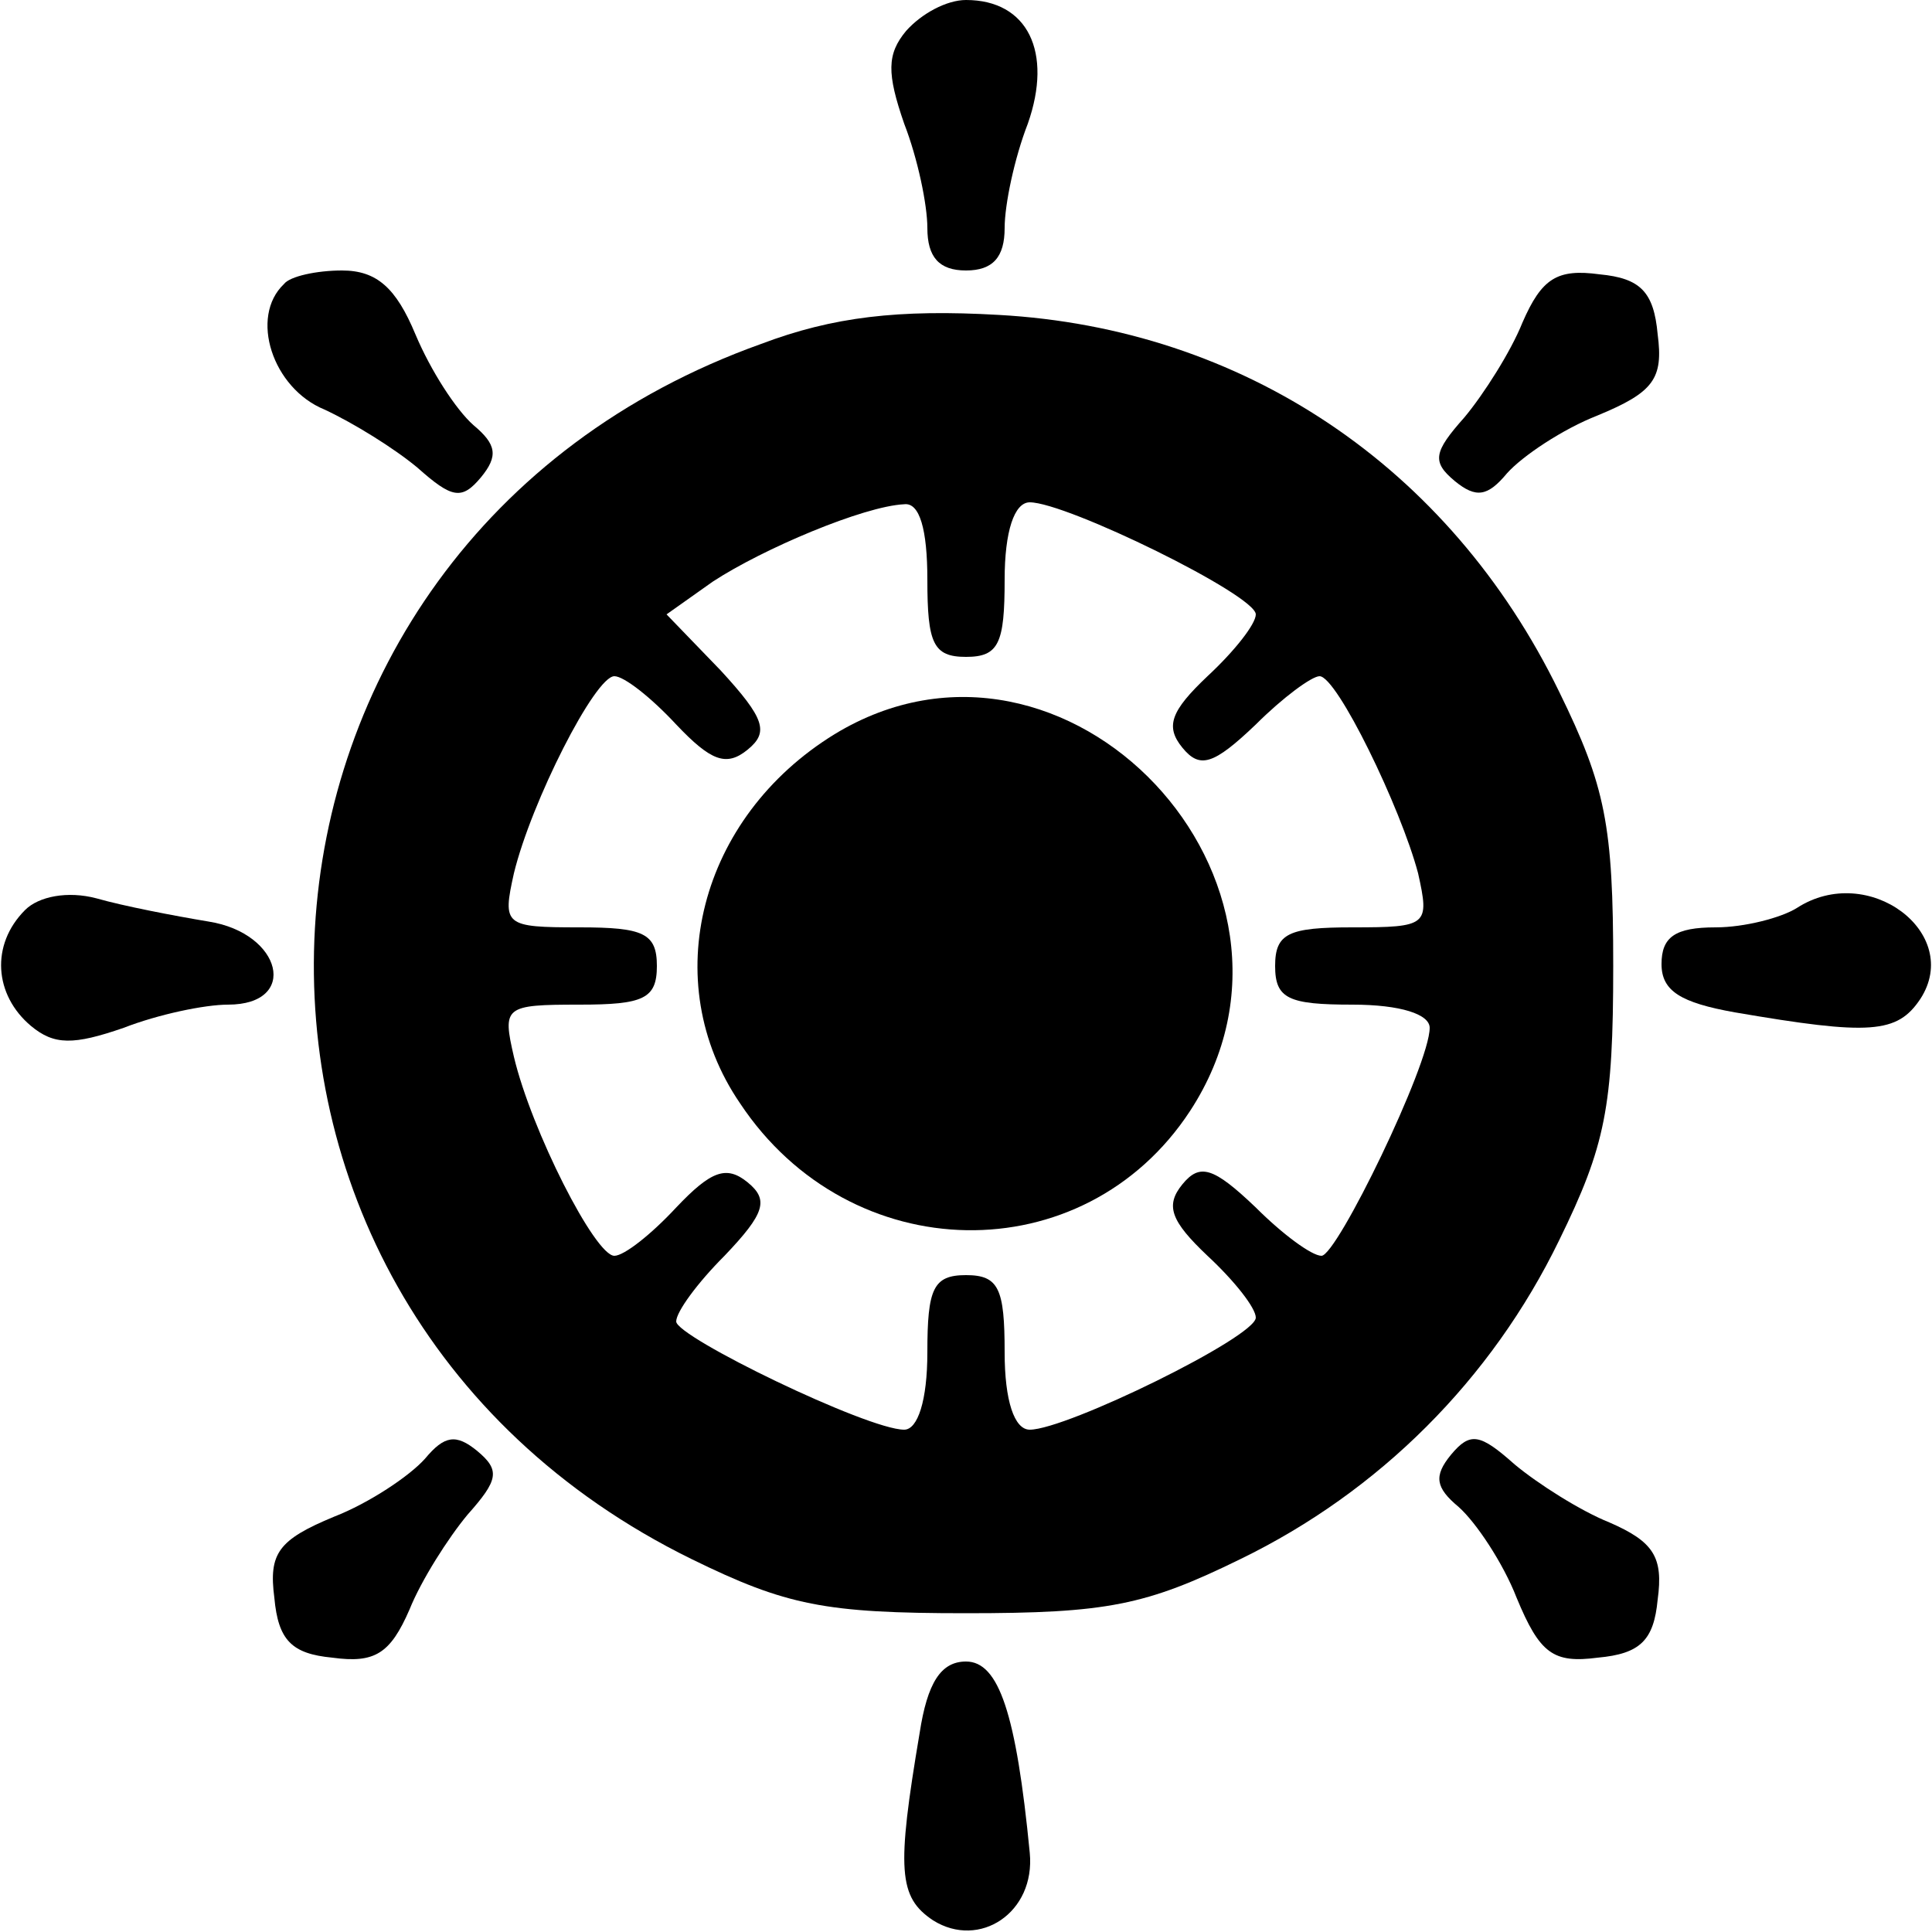
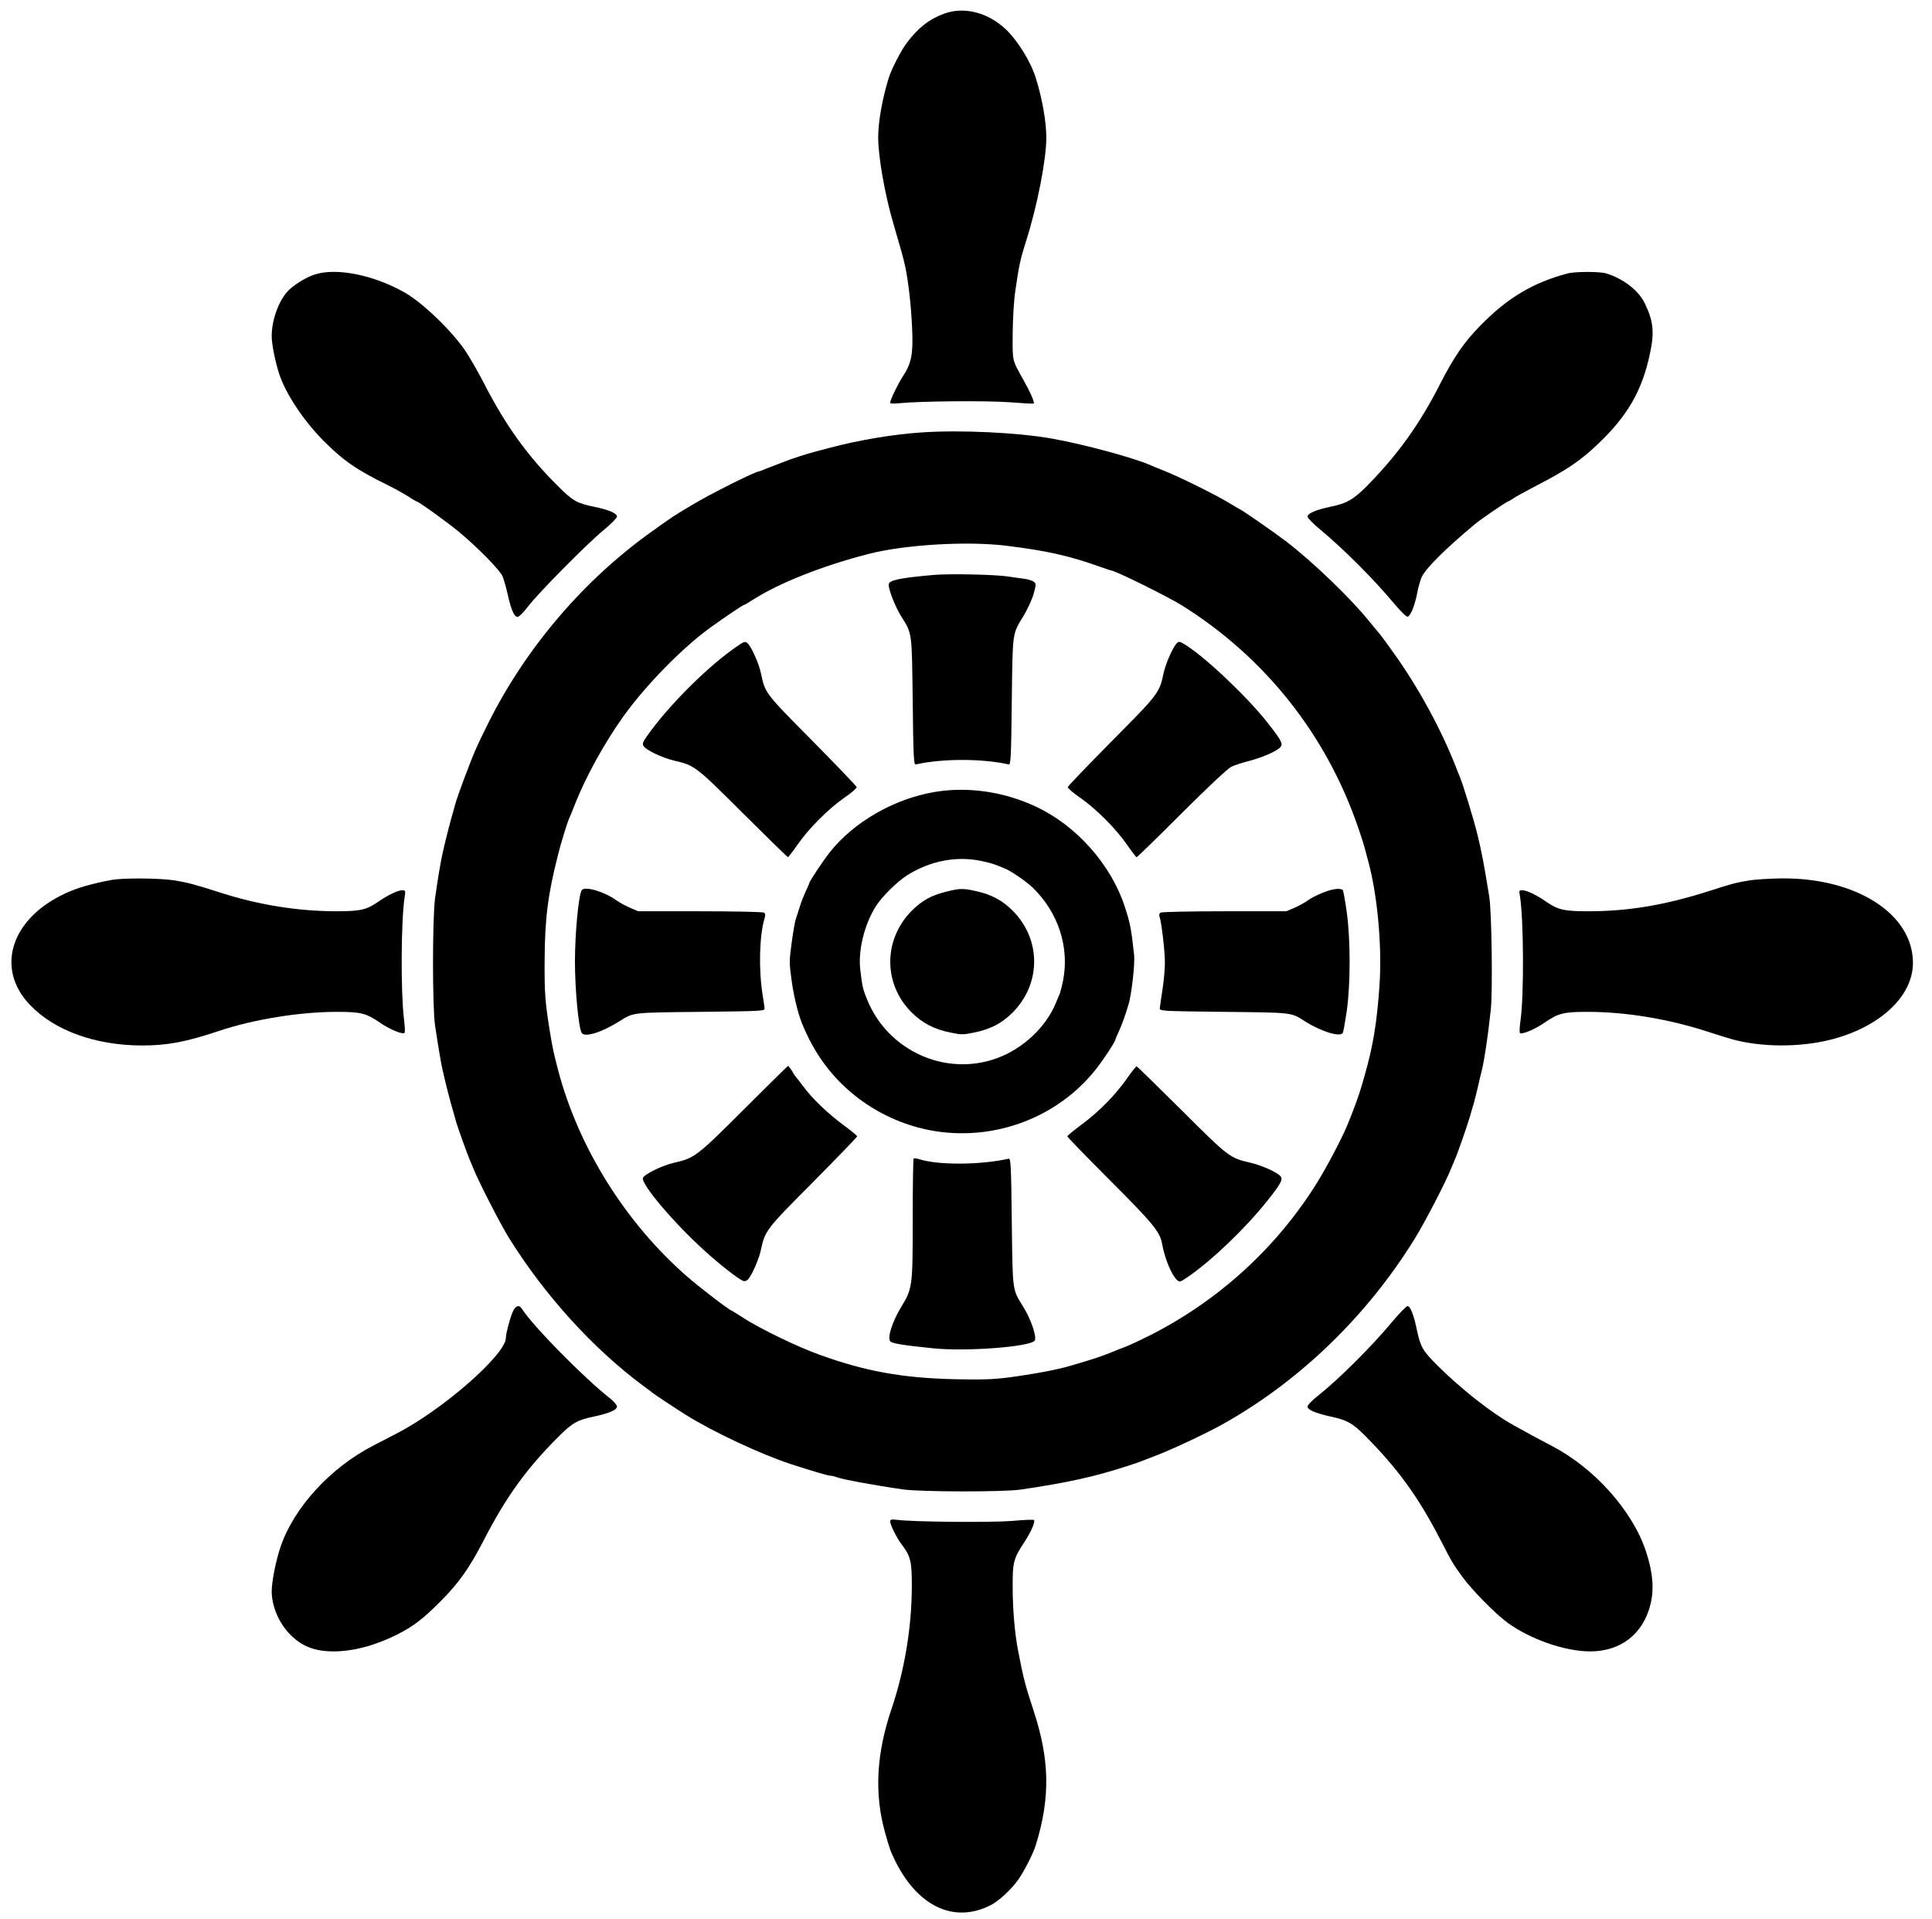
- <svg xmlns="http://www.w3.org/2000/svg" version="1.0" width="100pt" height="100pt" viewBox="0 0 100 100" preserveAspectRatio="xMidYMid meet">
-   <g transform="translate(0,100) scale(0.1,-0.1)" fill="#000000" stroke="none">
-     <path d="M469 984 c-10 -12 -10 -22 -1 -48 7 -18 12 -42 12 -54 0 -15 6 -22 20 -22 14 0 20 7 20 22 0 12 5 36 12 54 13 37 0 64 -32 64 -10 0 -23 -7 -31 -16z" />
-     <path d="M147 853 c-18 -17 -6 -54 21 -65 15 -7 36 -20 48 -30 18 -16 23 -17 33 -5 9 11 8 17 -4 27 -9 8 -22 28 -30 47 -10 24 -20 33 -38 33 -13 0 -27 -3 -30 -7z" />
-     <path d="M788 833 c-6 -15 -20 -37 -30 -49 -16 -18 -17 -23 -5 -33 11 -9 17 -8 27 4 8 9 29 23 47 30 29 12 34 19 31 42 -2 22 -9 29 -30 31 -22 3 -30 -2 -40 -25z" />
-     <path d="M394 822 c-291 -104 -313 -493 -36 -629 49 -24 69 -28 142 -28 73 0 93 4 142 28 72 35 130 93 165 165 24 49 28 69 28 142 0 73 -4 93 -28 142 -57 117 -164 188 -290 195 -52 3 -86 -1 -123 -15z m86 -122 c0 -33 3 -40 20 -40 17 0 20 7 20 40 0 25 5 40 13 40 19 0 117 -48 117 -58 0 -5 -11 -19 -25 -32 -19 -18 -22 -26 -13 -37 9 -11 16 -9 38 12 14 14 29 25 33 25 9 0 42 -68 51 -102 6 -27 5 -28 -34 -28 -33 0 -40 -3 -40 -20 0 -17 7 -20 40 -20 25 0 40 -5 40 -12 0 -19 -48 -118 -56 -118 -5 0 -20 11 -34 25 -22 21 -29 23 -38 12 -9 -11 -6 -19 13 -37 14 -13 25 -27 25 -32 0 -10 -98 -58 -117 -58 -8 0 -13 15 -13 40 0 33 -3 40 -20 40 -17 0 -20 -7 -20 -40 0 -25 -5 -40 -12 -40 -19 0 -118 48 -118 56 0 5 11 20 25 34 21 22 23 29 12 38 -11 9 -19 6 -37 -13 -13 -14 -27 -25 -32 -25 -10 0 -43 65 -52 103 -6 26 -5 27 34 27 33 0 40 3 40 20 0 17 -7 20 -40 20 -39 0 -40 1 -34 28 9 37 42 102 52 102 5 0 19 -11 32 -25 18 -19 26 -22 37 -13 11 9 9 16 -14 41 l-28 29 24 17 c26 17 78 39 99 40 8 1 12 -13 12 -39z" />
-     <path d="M432 620 c-70 -43 -92 -128 -49 -191 57 -86 178 -88 233 -4 77 118 -64 268 -184 195z" />
-     <path d="M13 529 c-18 -18 -16 -44 3 -60 12 -10 22 -10 48 -1 18 7 42 12 54 12 37 0 28 37 -10 43 -18 3 -44 8 -58 12 -15 4 -30 1 -37 -6z" />
-     <path d="M930 530 c-8 -5 -27 -10 -42 -10 -21 0 -28 -5 -28 -19 0 -14 10 -20 38 -25 70 -12 84 -11 96 7 22 34 -27 71 -64 47z" />
-     <path d="M220 245 c-8 -9 -29 -23 -47 -30 -29 -12 -34 -19 -31 -42 2 -22 9 -29 30 -31 22 -3 30 2 40 25 6 15 20 37 30 49 16 18 17 23 5 33 -11 9 -17 8 -27 -4z" />
-     <path d="M751 247 c-9 -11 -8 -17 4 -27 9 -8 23 -29 30 -47 12 -29 19 -34 42 -31 22 2 29 9 31 30 3 22 -2 30 -25 40 -15 6 -37 20 -49 30 -18 16 -23 17 -33 5z" />
-     <path d="M476 103 c-12 -71 -11 -85 7 -97 24 -15 53 4 50 35 -7 72 -16 99 -33 99 -13 0 -20 -11 -24 -37z" />
+ <svg xmlns="http://www.w3.org/2000/svg" version="1.0" width="1287pt" height="1278pt" viewBox="0 0 1287 1278" preserveAspectRatio="xMidYMid meet">
+   <g transform="translate(0,1278) scale(0.1,-0.1)" fill="#000000" stroke="none">
+     <path d="M6292 12690 c-100 -36 -177 -96 -251 -195 -39 -51 -105 -180 -122 -238 -42 -137 -69 -290 -69 -391 0 -130 45 -384 100 -571 52 -178 69 -237 81 -295 21 -100 39 -263 45 -405 8 -173 -4 -234 -61 -321 -34 -53 -85 -157 -85 -176 0 -7 19 -8 58 -4 136 14 573 18 731 7 89 -7 165 -11 167 -9 7 7 -22 75 -66 153 -80 143 -75 123 -74 315 1 101 8 221 18 285 24 169 33 209 73 335 73 230 133 537 133 683 0 104 -26 256 -69 394 -33 110 -121 252 -202 329 -119 111 -274 151 -407 104z" />
+     <path d="M2092 10950 c-58 -19 -146 -75 -179 -114 -60 -68 -103 -192 -103 -294 0 -54 21 -160 48 -247 42 -133 162 -315 297 -451 134 -134 221 -194 429 -296 43 -21 102 -54 132 -73 30 -19 56 -35 59 -35 13 0 214 -145 290 -209 130 -110 265 -249 283 -290 8 -20 23 -72 33 -116 23 -106 45 -155 67 -154 9 0 40 30 67 66 68 90 395 421 505 511 50 41 90 82 90 91 0 22 -54 45 -150 65 -115 23 -144 39 -239 134 -205 202 -353 408 -496 687 -37 72 -92 168 -123 215 -88 132 -283 320 -402 389 -209 120 -463 171 -608 121z" />
+     <path d="M10440 10958 c-230 -62 -396 -161 -576 -344 -108 -109 -179 -212 -270 -390 -136 -268 -281 -470 -483 -676 -91 -93 -141 -122 -246 -143 -96 -20 -154 -44 -155 -66 0 -9 37 -47 83 -85 162 -135 360 -334 492 -492 45 -54 84 -92 92 -90 19 4 48 76 64 159 6 35 20 82 29 104 26 58 155 187 358 356 33 28 210 149 218 149 3 0 18 9 33 19 15 11 90 52 167 92 188 97 283 161 396 269 199 188 297 357 349 604 31 144 23 217 -34 335 -42 87 -143 165 -258 200 -42 13 -210 13 -259 -1z" />
+     <path d="M6145 9900 c-191 -12 -421 -51 -615 -102 -41 -11 -88 -24 -105 -28 -44 -11 -165 -50 -200 -65 -16 -6 -46 -18 -65 -25 -19 -7 -49 -19 -67 -26 -17 -8 -34 -14 -37 -14 -24 0 -330 -153 -450 -226 -123 -74 -114 -67 -255 -168 -458 -324 -847 -779 -1098 -1282 -82 -164 -99 -205 -168 -389 -20 -55 -41 -113 -46 -130 -4 -16 -15 -55 -24 -85 -15 -51 -44 -163 -65 -255 -13 -56 -36 -192 -52 -310 -18 -136 -18 -727 0 -845 24 -159 42 -265 52 -305 22 -96 50 -204 65 -255 9 -30 20 -68 24 -85 11 -37 77 -222 90 -250 5 -11 15 -36 23 -55 31 -80 175 -362 235 -460 237 -383 561 -741 898 -991 33 -24 62 -46 65 -49 6 -6 160 -108 218 -144 184 -115 498 -262 702 -329 146 -47 246 -77 263 -77 9 0 26 -4 39 -9 38 -15 254 -55 443 -82 121 -17 669 -18 785 -1 318 47 489 85 720 160 25 8 54 18 65 22 11 4 70 27 130 50 105 41 335 149 440 209 506 285 952 717 1268 1228 68 109 212 387 245 473 8 19 18 44 23 55 16 34 80 217 100 285 10 36 23 79 28 95 5 17 16 64 26 105 9 41 21 91 26 110 16 63 40 219 60 405 13 121 6 647 -10 750 -38 235 -48 286 -80 420 -26 104 -95 331 -120 390 -5 11 -17 40 -26 65 -98 248 -249 525 -412 752 -46 64 -89 123 -96 130 -7 7 -37 45 -69 83 -123 152 -368 388 -548 527 -76 58 -306 218 -315 218 -1 0 -34 19 -71 42 -90 54 -318 167 -419 208 -44 17 -89 36 -100 41 -113 50 -446 140 -660 178 -227 40 -605 58 -860 41z m557 -755 c270 -33 421 -67 628 -141 36 -13 69 -24 72 -24 26 0 375 -173 472 -233 556 -348 965 -866 1176 -1487 18 -52 36 -108 40 -125 4 -16 15 -57 24 -90 61 -222 93 -564 76 -821 -17 -252 -43 -412 -99 -606 -6 -21 -15 -53 -20 -70 -16 -58 -58 -172 -98 -268 -36 -86 -135 -274 -197 -374 -270 -436 -660 -792 -1124 -1025 -57 -28 -126 -61 -155 -72 -29 -11 -61 -23 -72 -28 -75 -32 -134 -52 -300 -100 -88 -26 -245 -55 -413 -77 -94 -12 -175 -15 -350 -11 -350 8 -594 52 -900 162 -145 51 -402 176 -511 247 -41 26 -75 48 -77 48 -12 0 -204 147 -291 222 -415 360 -730 864 -866 1383 -29 112 -35 140 -51 235 -35 214 -39 273 -38 485 1 283 21 444 89 710 18 74 61 213 73 240 5 11 23 54 39 95 72 185 199 414 325 590 149 207 390 454 581 592 95 68 213 148 220 148 3 0 31 16 62 36 174 111 461 225 768 304 240 62 656 87 917 55z" />
+     <path d="M6215 8950 c-224 -20 -295 -35 -295 -64 0 -37 44 -148 83 -211 74 -119 71 -95 77 -565 4 -371 7 -425 20 -422 178 40 442 40 620 0 13 -3 16 51 20 422 6 472 2 442 81 572 25 42 55 107 65 144 17 64 17 67 -1 80 -10 7 -38 16 -64 19 -25 3 -73 10 -106 15 -84 13 -393 20 -500 10z" />
+     <path d="M4913 8477 c-191 -129 -459 -395 -603 -600 -27 -38 -32 -52 -24 -65 17 -28 121 -78 203 -98 140 -33 144 -36 460 -351 162 -161 297 -293 300 -293 3 1 32 38 64 84 75 108 205 238 311 312 47 32 84 64 83 71 -1 6 -135 146 -297 310 -316 319 -312 314 -341 448 -14 67 -63 176 -89 200 -16 14 -22 13 -67 -18z" />
+     <path d="M7837 8493 c-27 -31 -73 -136 -86 -198 -27 -130 -34 -139 -346 -453 -159 -161 -291 -298 -292 -305 -1 -7 36 -39 83 -71 106 -74 237 -205 312 -313 31 -45 60 -83 64 -83 3 0 139 132 300 293 171 171 309 300 331 310 20 10 74 27 120 39 86 22 184 65 207 92 18 23 7 43 -90 167 -140 176 -422 442 -552 519 -33 19 -36 19 -51 3z" />
+     <path d="M6228 7505 c-273 -46 -541 -200 -702 -404 -48 -62 -136 -194 -136 -206 0 -3 -10 -26 -23 -53 -12 -26 -31 -74 -41 -107 -10 -33 -22 -69 -26 -81 -4 -11 -16 -79 -26 -151 -17 -126 -17 -136 0 -259 16 -114 47 -235 78 -304 32 -72 46 -100 81 -159 172 -287 471 -486 806 -537 400 -60 806 96 1056 407 47 57 135 191 135 204 0 2 11 28 24 57 22 49 37 90 64 178 20 66 43 270 37 328 -19 175 -26 211 -62 322 -91 279 -319 537 -586 664 -214 102 -457 138 -679 101z m309 -460 c70 -15 86 -20 163 -53 39 -16 142 -88 180 -125 170 -165 246 -398 201 -622 -7 -33 -16 -69 -20 -80 -5 -11 -17 -40 -27 -65 -66 -162 -221 -307 -394 -369 -341 -124 -724 49 -863 389 -29 71 -33 89 -46 199 -16 130 27 304 105 427 40 62 142 163 206 203 153 97 329 131 495 96z" />
+     <path d="M6305 6841 c-101 -25 -161 -58 -230 -126 -192 -192 -193 -490 -1 -680 72 -71 149 -111 258 -133 72 -15 84 -15 156 0 110 22 186 62 257 133 192 192 192 488 0 680 -69 68 -139 106 -242 129 -88 20 -109 19 -198 -3z" />
+     <path d="M3875 6850 c-21 -34 -45 -288 -45 -475 0 -187 24 -441 45 -475 20 -32 132 2 252 78 95 59 77 57 538 62 422 5 430 5 428 25 -1 11 -7 52 -13 90 -27 169 -21 392 12 504 8 26 7 35 -3 42 -8 5 -199 9 -426 9 l-412 0 -58 25 c-31 14 -71 36 -87 48 -80 58 -213 97 -231 67z" />
+     <path d="M8810 6833 c-36 -14 -79 -37 -96 -49 -16 -13 -56 -35 -87 -49 l-58 -25 -412 0 c-227 0 -418 -4 -426 -9 -8 -5 -11 -16 -7 -26 13 -34 36 -230 36 -305 0 -42 -7 -123 -16 -181 -9 -57 -17 -113 -18 -124 -1 -20 7 -20 429 -25 462 -5 444 -3 538 -63 109 -69 234 -107 252 -77 4 6 15 70 26 143 26 179 26 480 0 664 -10 72 -22 136 -25 142 -12 18 -68 12 -136 -16z" />
+     <path d="M4955 5390 c-314 -314 -328 -324 -465 -355 -78 -18 -197 -76 -207 -101 -15 -39 205 -299 407 -482 104 -95 230 -193 262 -205 9 -3 23 2 31 11 27 30 73 135 86 197 27 128 35 138 349 453 160 162 292 298 292 303 0 4 -42 39 -94 77 -107 80 -205 174 -267 258 -24 33 -47 61 -50 64 -3 3 -14 20 -24 38 -11 17 -22 32 -25 32 -3 0 -135 -131 -295 -290z" />
+     <path d="M7507 5596 c-77 -110 -184 -219 -301 -306 -53 -39 -96 -75 -96 -79 0 -5 127 -136 283 -292 287 -287 334 -344 348 -423 18 -99 63 -209 100 -242 17 -16 22 -14 74 22 156 107 378 319 522 499 93 116 111 148 94 169 -22 27 -124 73 -201 91 -138 32 -143 35 -458 349 -161 160 -296 292 -300 293 -4 1 -33 -35 -65 -81z" />
+     <path d="M6086 5063 c-3 -4 -6 -185 -6 -403 0 -453 -1 -461 -78 -588 -59 -98 -93 -205 -71 -227 14 -14 87 -26 284 -46 223 -23 652 10 678 52 15 24 -26 143 -77 225 -73 118 -70 95 -76 564 -4 371 -7 425 -20 422 -191 -43 -474 -44 -602 -2 -14 4 -29 6 -32 3z" />
+     <path d="M745 6919 c-130 -24 -229 -52 -310 -90 -362 -167 -468 -499 -236 -742 163 -171 434 -270 746 -271 170 0 293 23 520 99 230 76 533 125 781 125 157 0 194 -9 285 -72 67 -46 155 -82 164 -67 4 5 2 47 -4 92 -22 179 -20 658 5 815 6 39 5 42 -17 42 -29 0 -97 -33 -160 -77 -77 -53 -118 -63 -278 -63 -253 0 -516 42 -766 122 -170 55 -228 70 -314 84 -103 15 -336 17 -416 3z" />
+     <path d="M11650 6915 c-85 -14 -116 -22 -261 -69 -297 -95 -540 -136 -810 -136 -160 0 -201 10 -278 63 -62 44 -131 77 -160 77 -21 0 -23 -3 -17 -32 26 -147 29 -663 5 -835 -6 -40 -8 -77 -4 -83 9 -14 98 22 164 68 91 63 128 72 285 72 260 0 546 -48 811 -135 55 -18 125 -40 155 -48 191 -52 436 -54 640 -6 333 80 561 286 563 512 3 327 -375 571 -877 566 -78 -1 -175 -7 -216 -14z" />
+     <path d="M3416 4043 c-19 -44 -46 -145 -46 -174 0 -111 -419 -478 -725 -636 -33 -17 -105 -54 -160 -83 -285 -147 -527 -412 -616 -673 -31 -91 -59 -232 -59 -297 0 -94 44 -202 112 -276 80 -87 170 -124 300 -124 129 0 277 39 421 111 110 55 176 106 297 228 120 121 189 220 285 406 146 283 279 468 490 680 98 98 130 116 240 139 103 22 155 44 155 67 0 9 -19 32 -42 51 -177 138 -520 487 -592 601 -18 28 -42 20 -60 -20z" />
+     <path d="M9272 3973 c-142 -170 -360 -386 -495 -492 -37 -29 -67 -61 -67 -70 0 -22 52 -44 155 -67 108 -23 144 -43 228 -127 216 -217 353 -405 499 -687 83 -161 83 -161 147 -250 64 -89 221 -249 305 -310 152 -110 381 -190 549 -190 203 0 352 115 401 311 26 104 17 214 -29 354 -89 271 -344 557 -630 705 -94 49 -147 78 -255 138 -144 80 -348 241 -502 394 -101 101 -114 123 -139 237 -21 103 -44 161 -63 161 -8 0 -54 -48 -104 -107z" />
+     <path d="M5930 2645 c0 -22 44 -110 76 -152 61 -80 69 -115 68 -288 -1 -268 -49 -553 -135 -808 -101 -297 -115 -562 -45 -817 31 -113 38 -132 73 -203 152 -300 393 -410 633 -287 53 27 130 98 180 165 38 52 104 180 121 238 97 317 92 569 -19 902 -51 154 -67 217 -101 395 -21 111 -35 269 -35 415 -1 170 5 193 79 305 44 67 73 135 63 145 -3 4 -70 1 -147 -6 -137 -11 -649 -7 -763 7 -41 5 -48 3 -48 -11z" />
  </g>
</svg>
